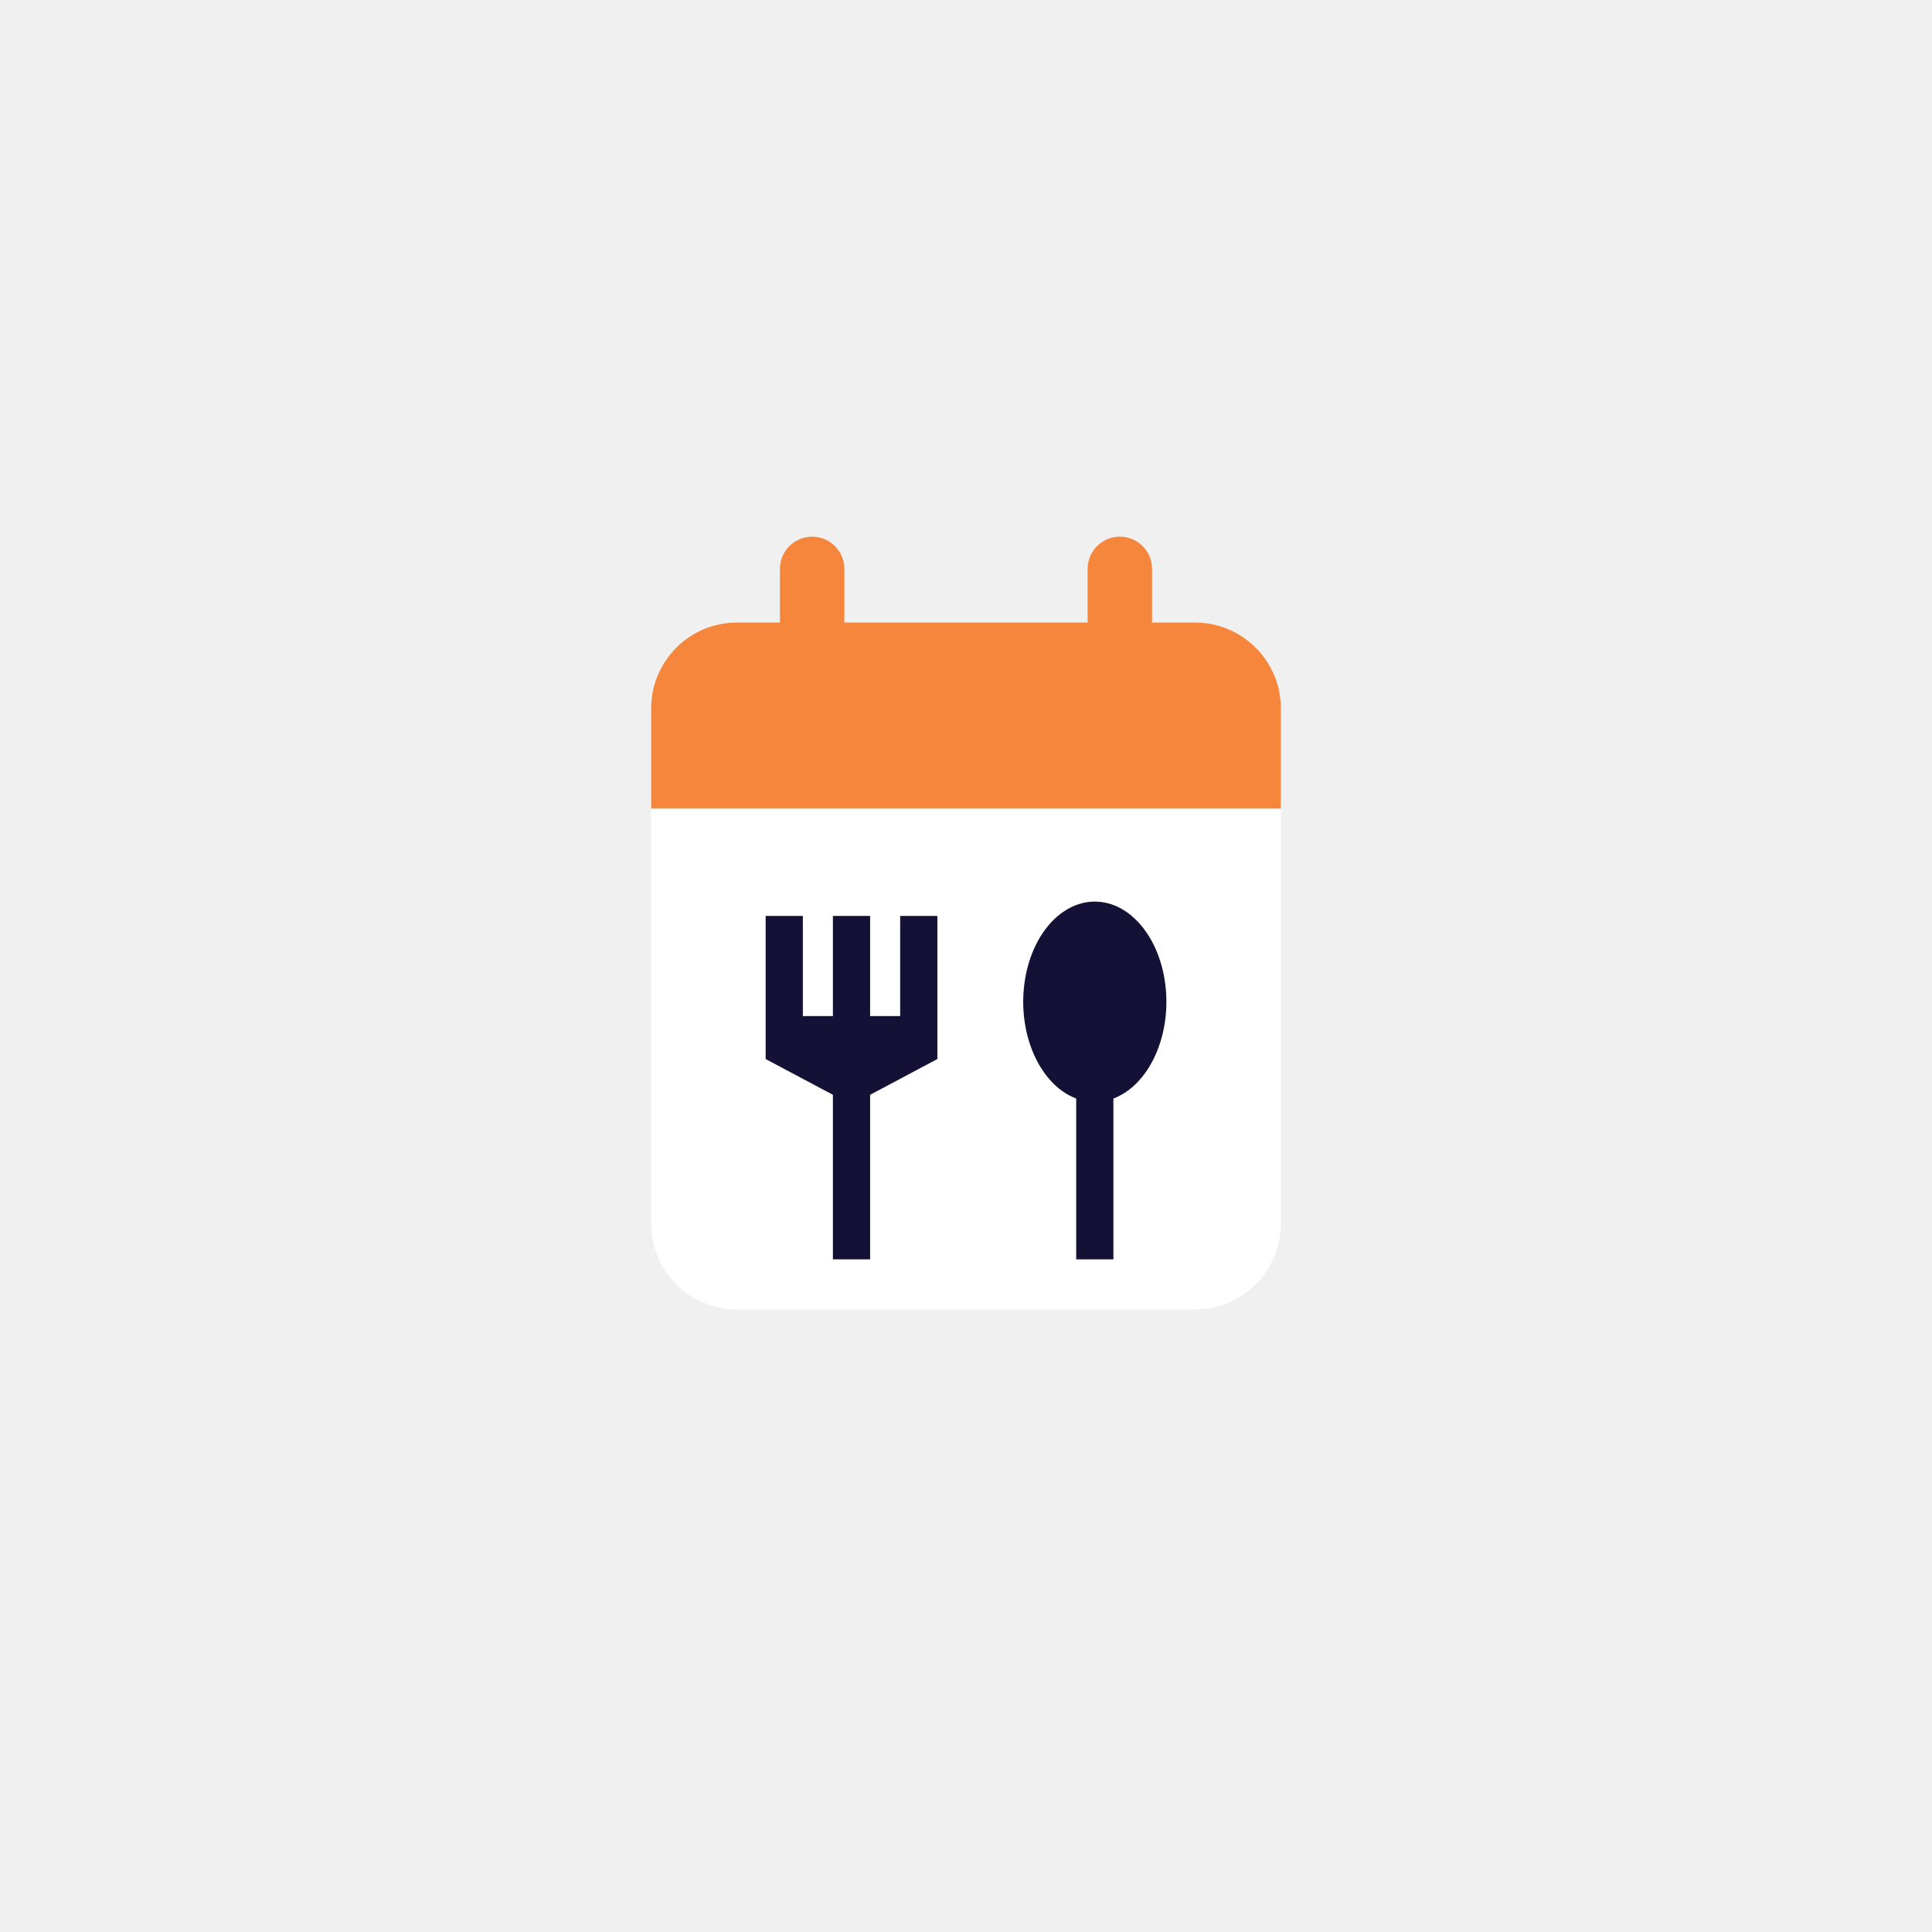
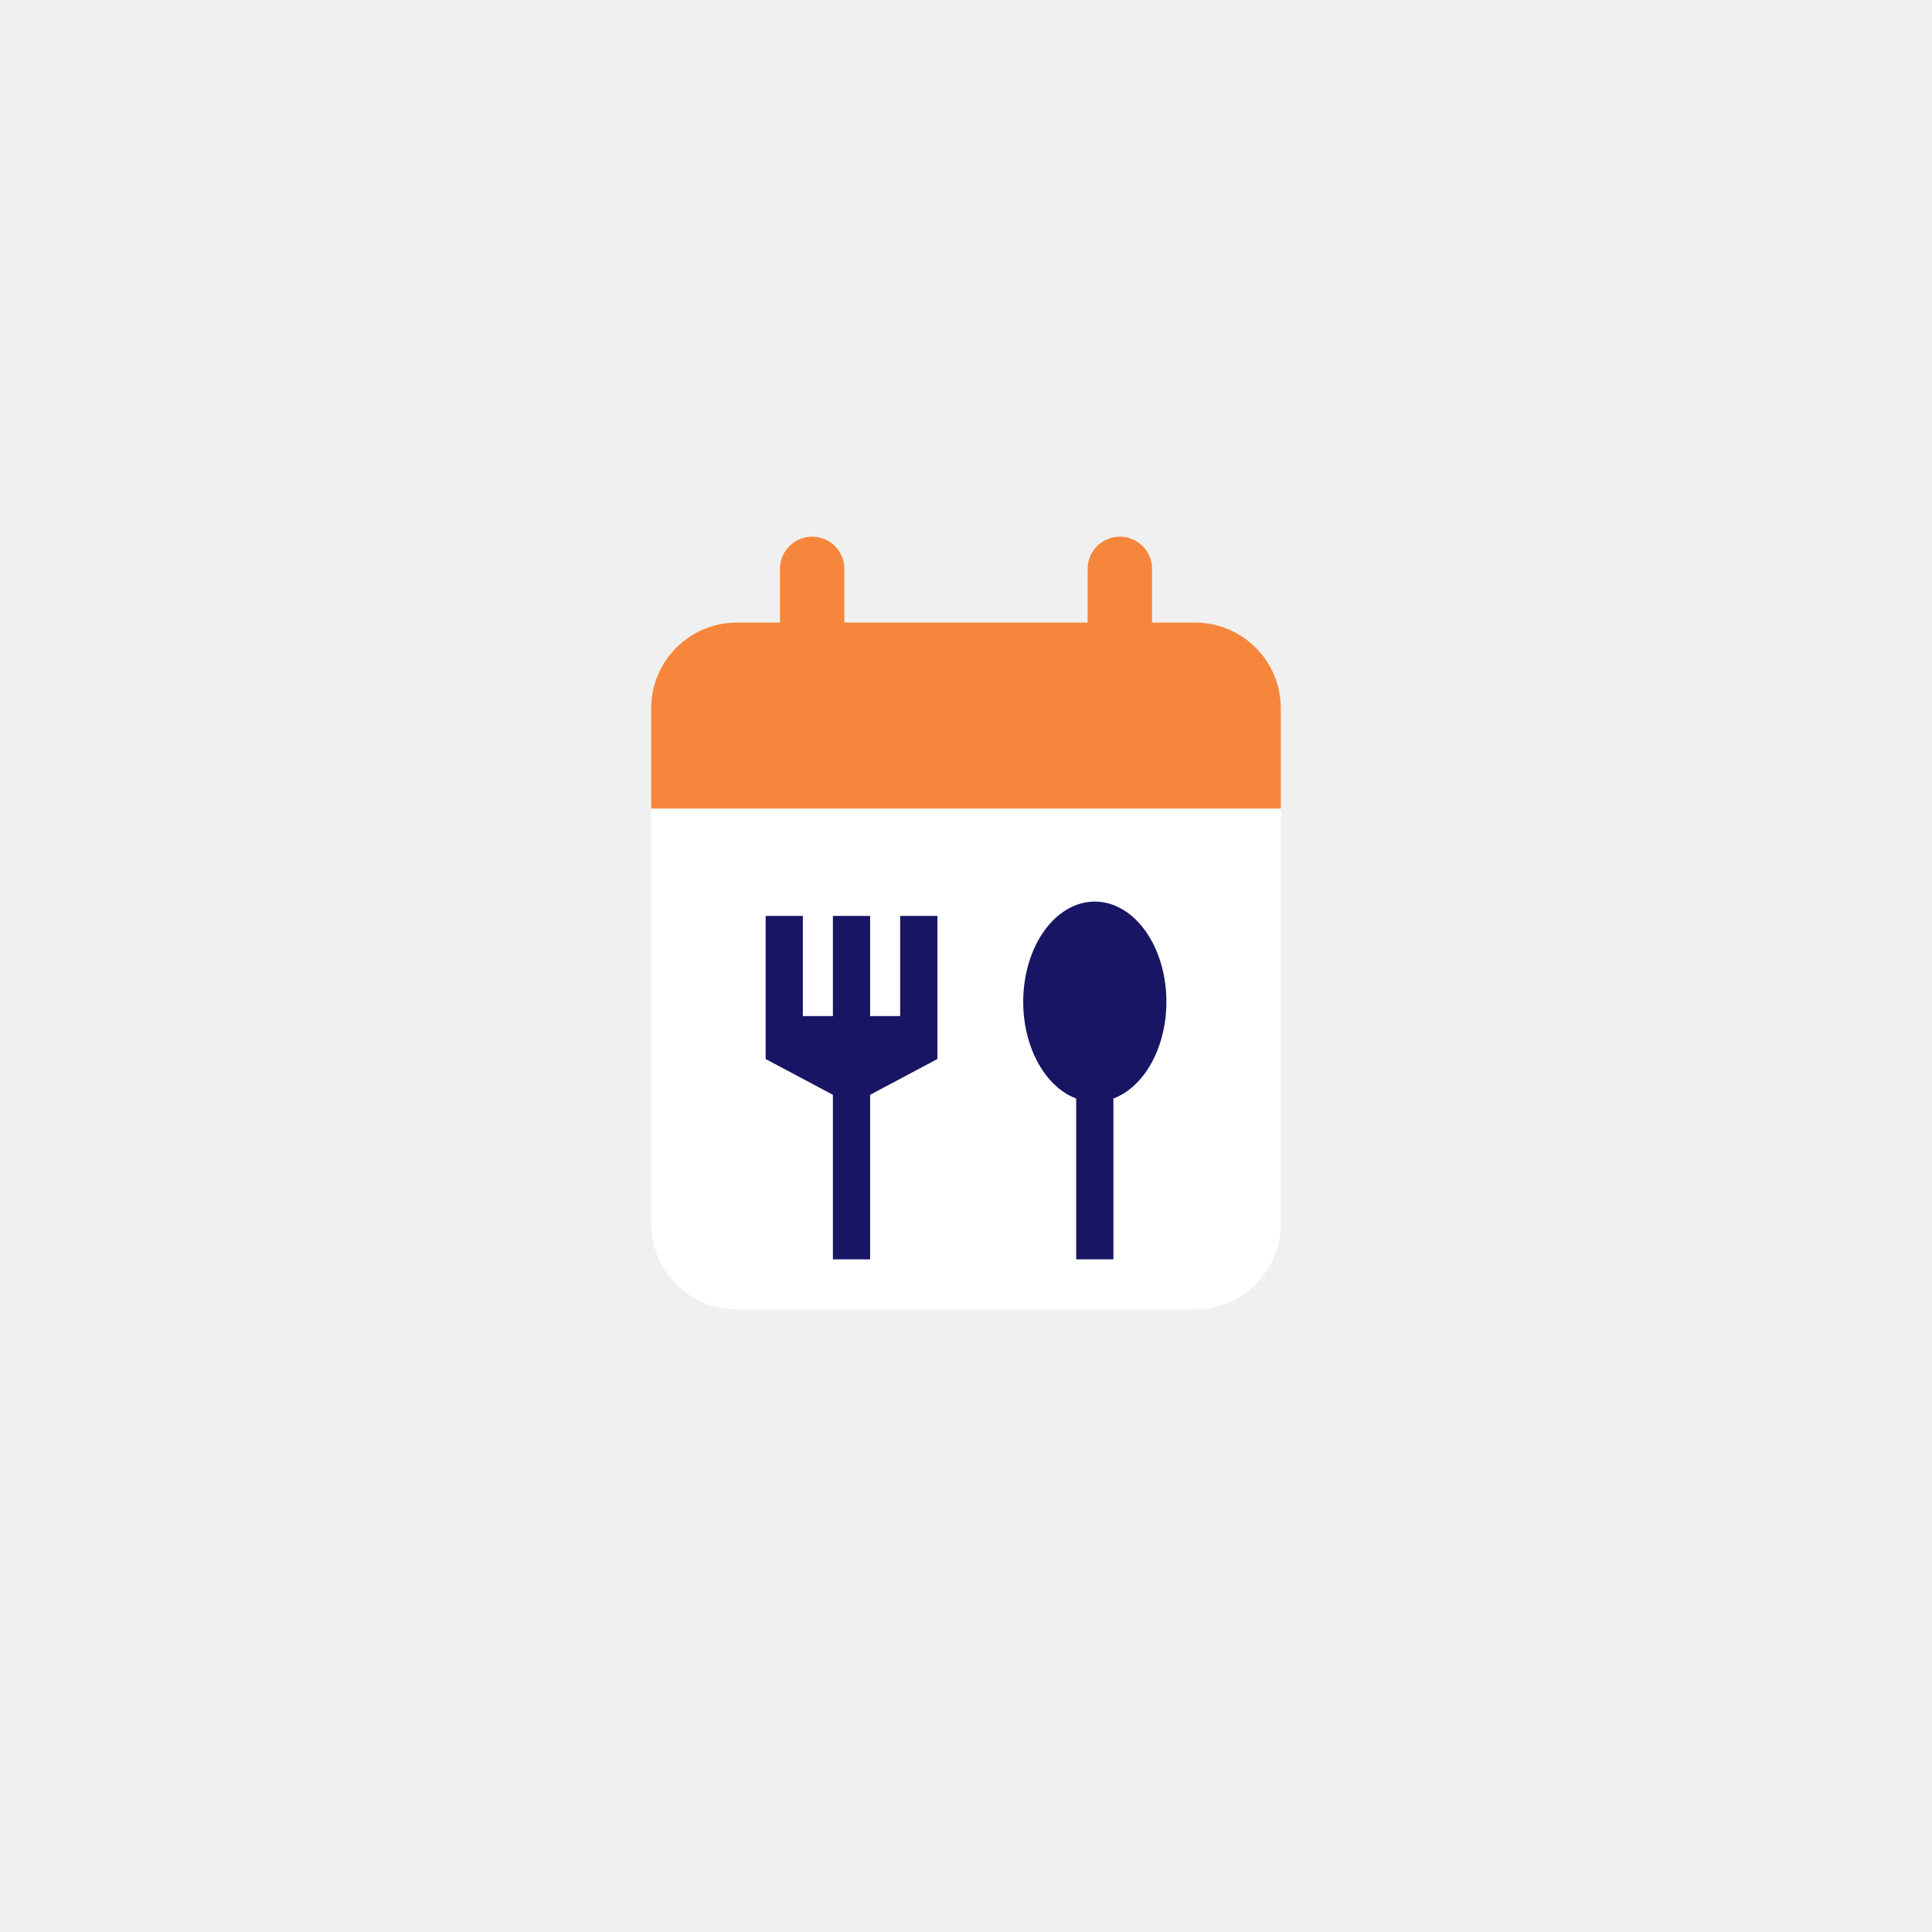
<svg xmlns="http://www.w3.org/2000/svg" viewBox="0 0 108 108" width="108" height="108">
  <g transform="translate(54 54) scale(0.8) translate(-54 -54)">
    <rect x="32" y="30" width="44" height="48" rx="6" fill="#FFFFFF" />
    <path d="M32 43V36A6 6 0 0 1 38 30H70A6 6 0 0 1 76 36V43Z" fill="#F6863C" />
    <rect x="41" y="24" width="4.5" height="11" rx="2.25" fill="#F6863C" />
    <rect x="62.5" y="24" width="4.5" height="11" rx="2.25" fill="#F6863C" />
-     <path d="M40 50.5H42.6V57.5H44.7V50.5H47.3V57.5H49.4V50.5H52V60.5L47.3 63V74.5H44.7V63L40 60.5Z" fill="#131236" />
-     <path d="M63 49.5A5 7 0 0 1 64.3 63.26V74.5H61.7V63.26A5 7 0 0 1 63 49.5Z" fill="#131236" />
+     <path d="M40 50.5H42.6V57.5H44.7V50.5H47.3V57.5H49.4V50.5H52V60.5L47.3 63V74.5H44.7V63L40 60.5Z" fill="#181565" />
+     <path d="M63 49.5A5 7 0 0 1 64.3 63.26V74.5H61.7V63.26A5 7 0 0 1 63 49.5Z" fill="#181565" />
  </g>
</svg>
